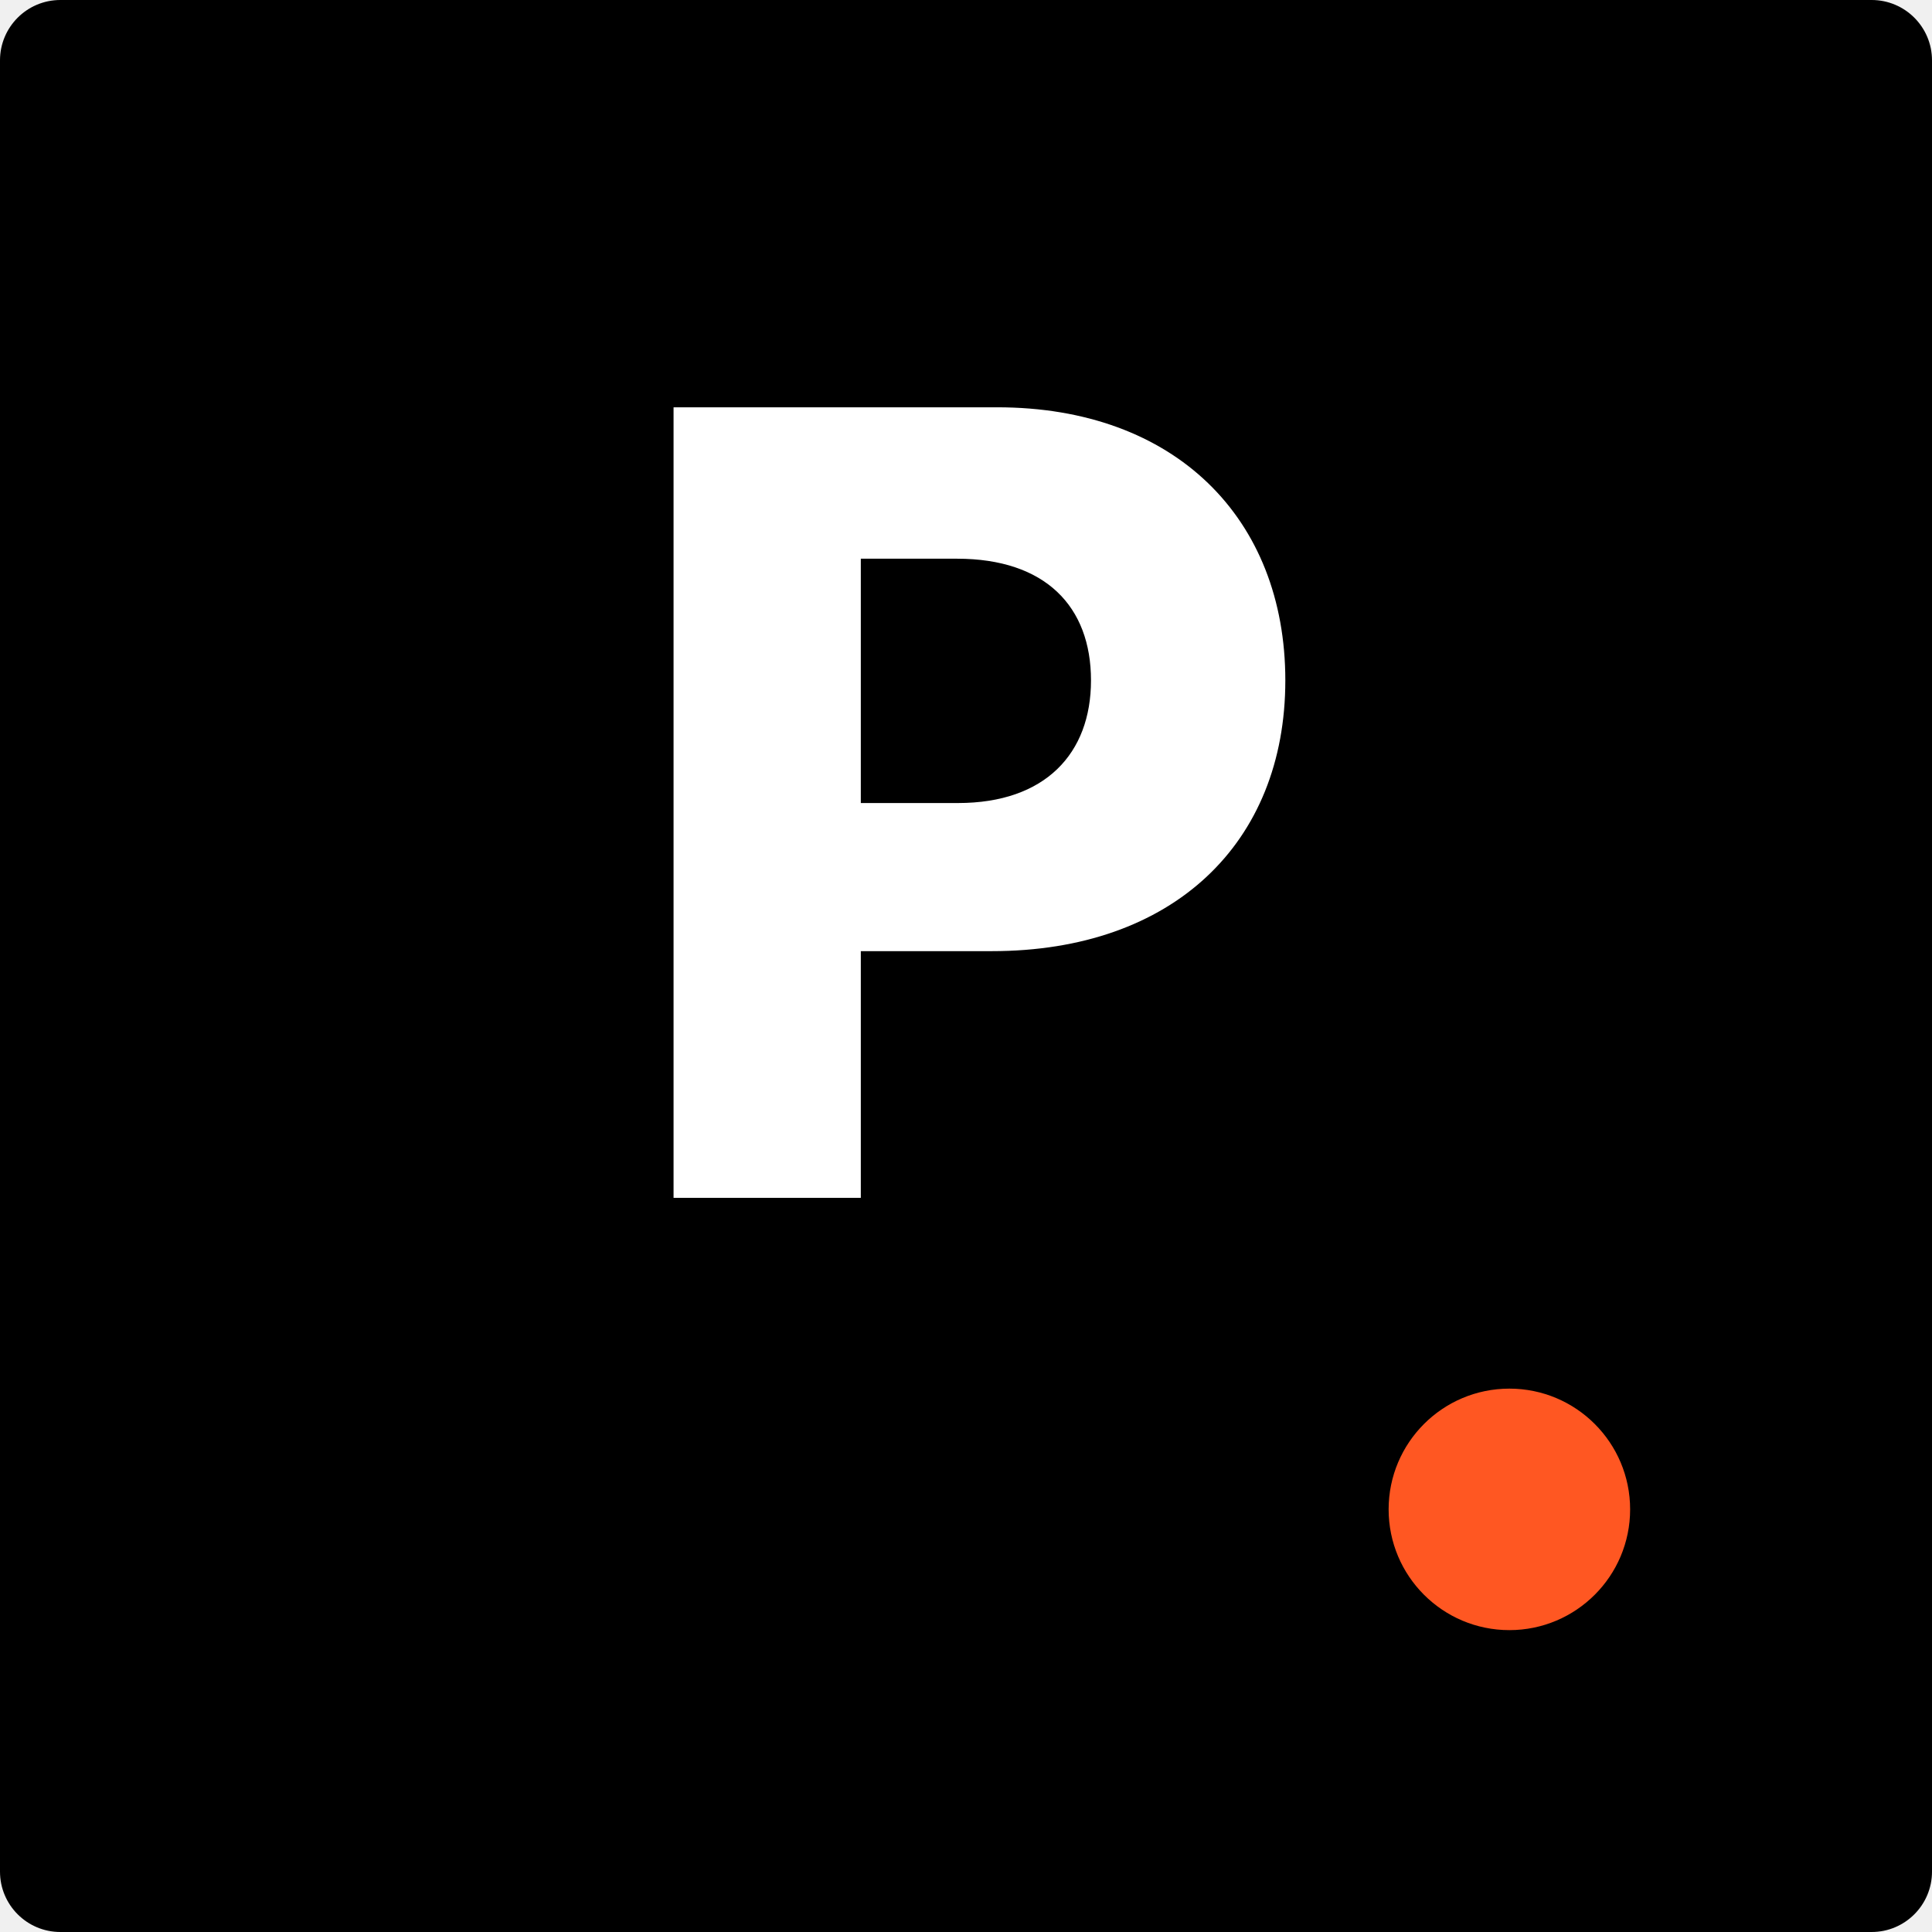
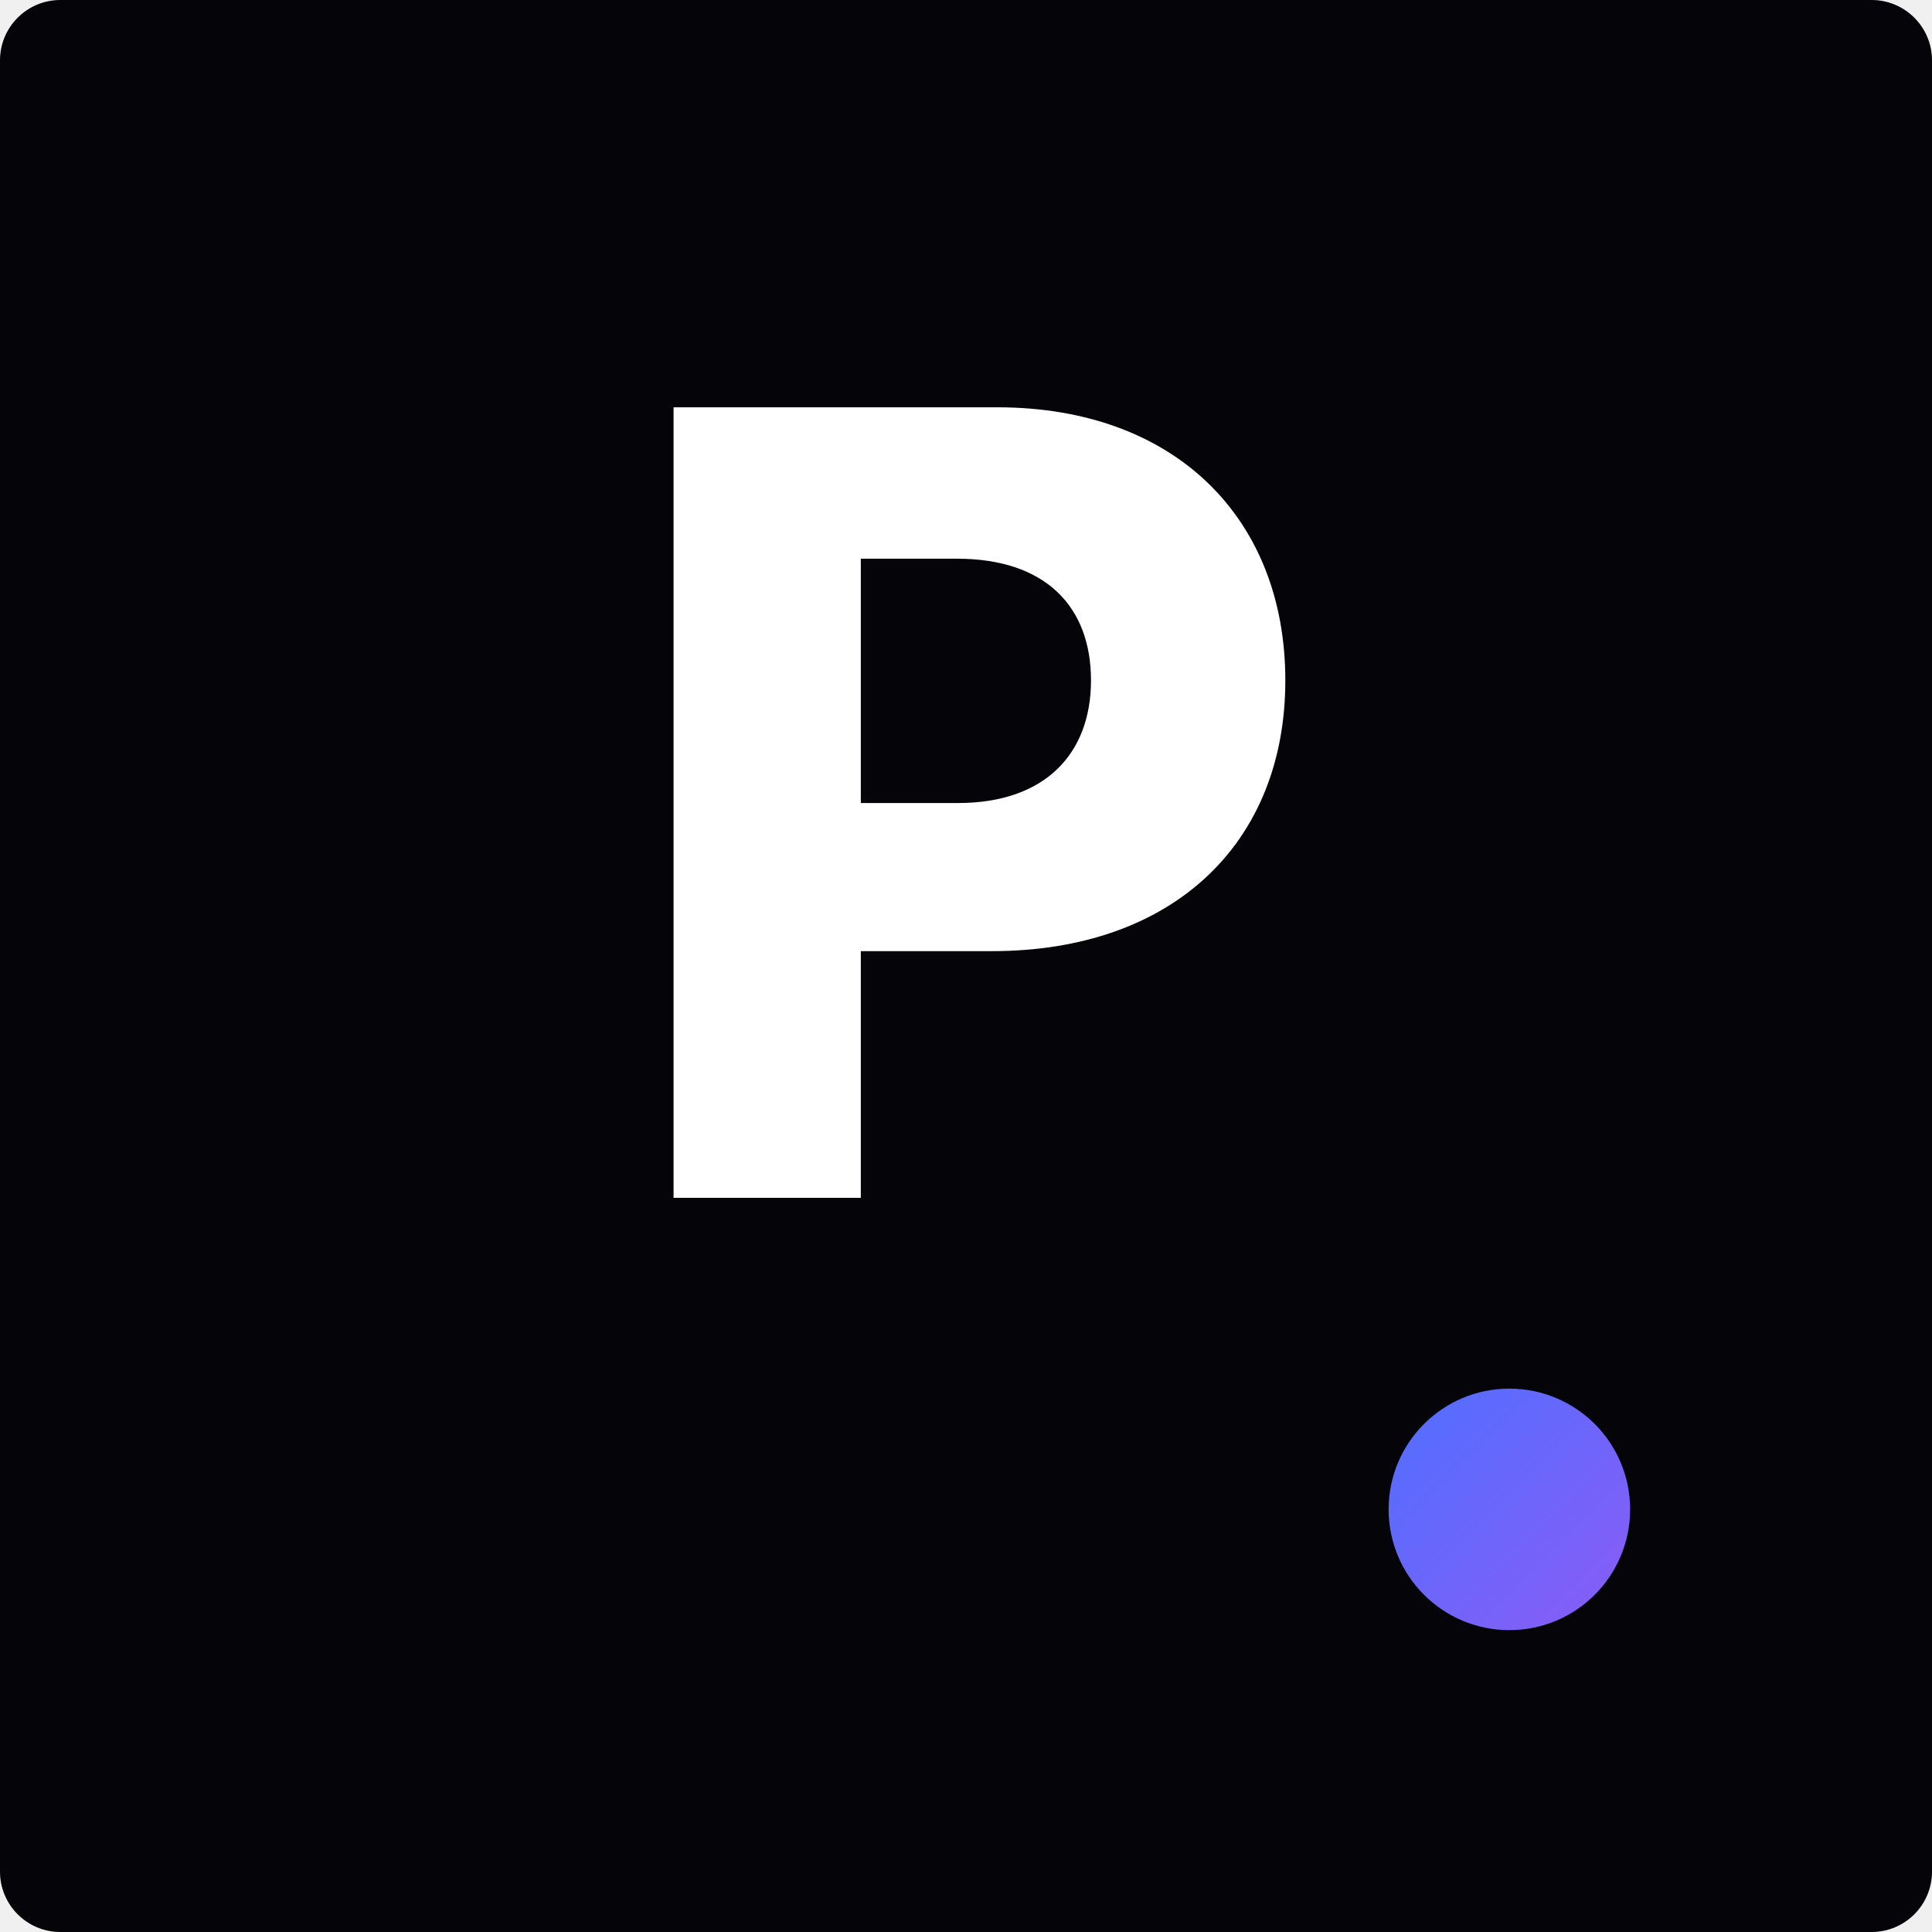
<svg xmlns="http://www.w3.org/2000/svg" viewBox="0 0 64 64">
-   <rect width="64" height="64" rx="2" fill="#000000" />
+   <defs>
+     <linearGradient id="g" x1="0" y1="0" x2="1" y2="1">
+       <stop offset="0%" stop-color="#4f6fff" />
+       <stop offset="100%" stop-color="#8b5cf6" />
+     </linearGradient>
+   </defs>
+   <rect width="64" height="64" rx="2" fill="#050509" />
  <text x="50%" y="62%" text-anchor="middle" font-family="Inter, system-ui, sans-serif" font-size="36" font-weight="800" fill="#ffffff">P</text>
-   <circle cx="50" cy="50" r="4" fill="#ff5722" />
+   <circle cx="50" cy="50" r="4" fill="url(#g)" />
</svg>
